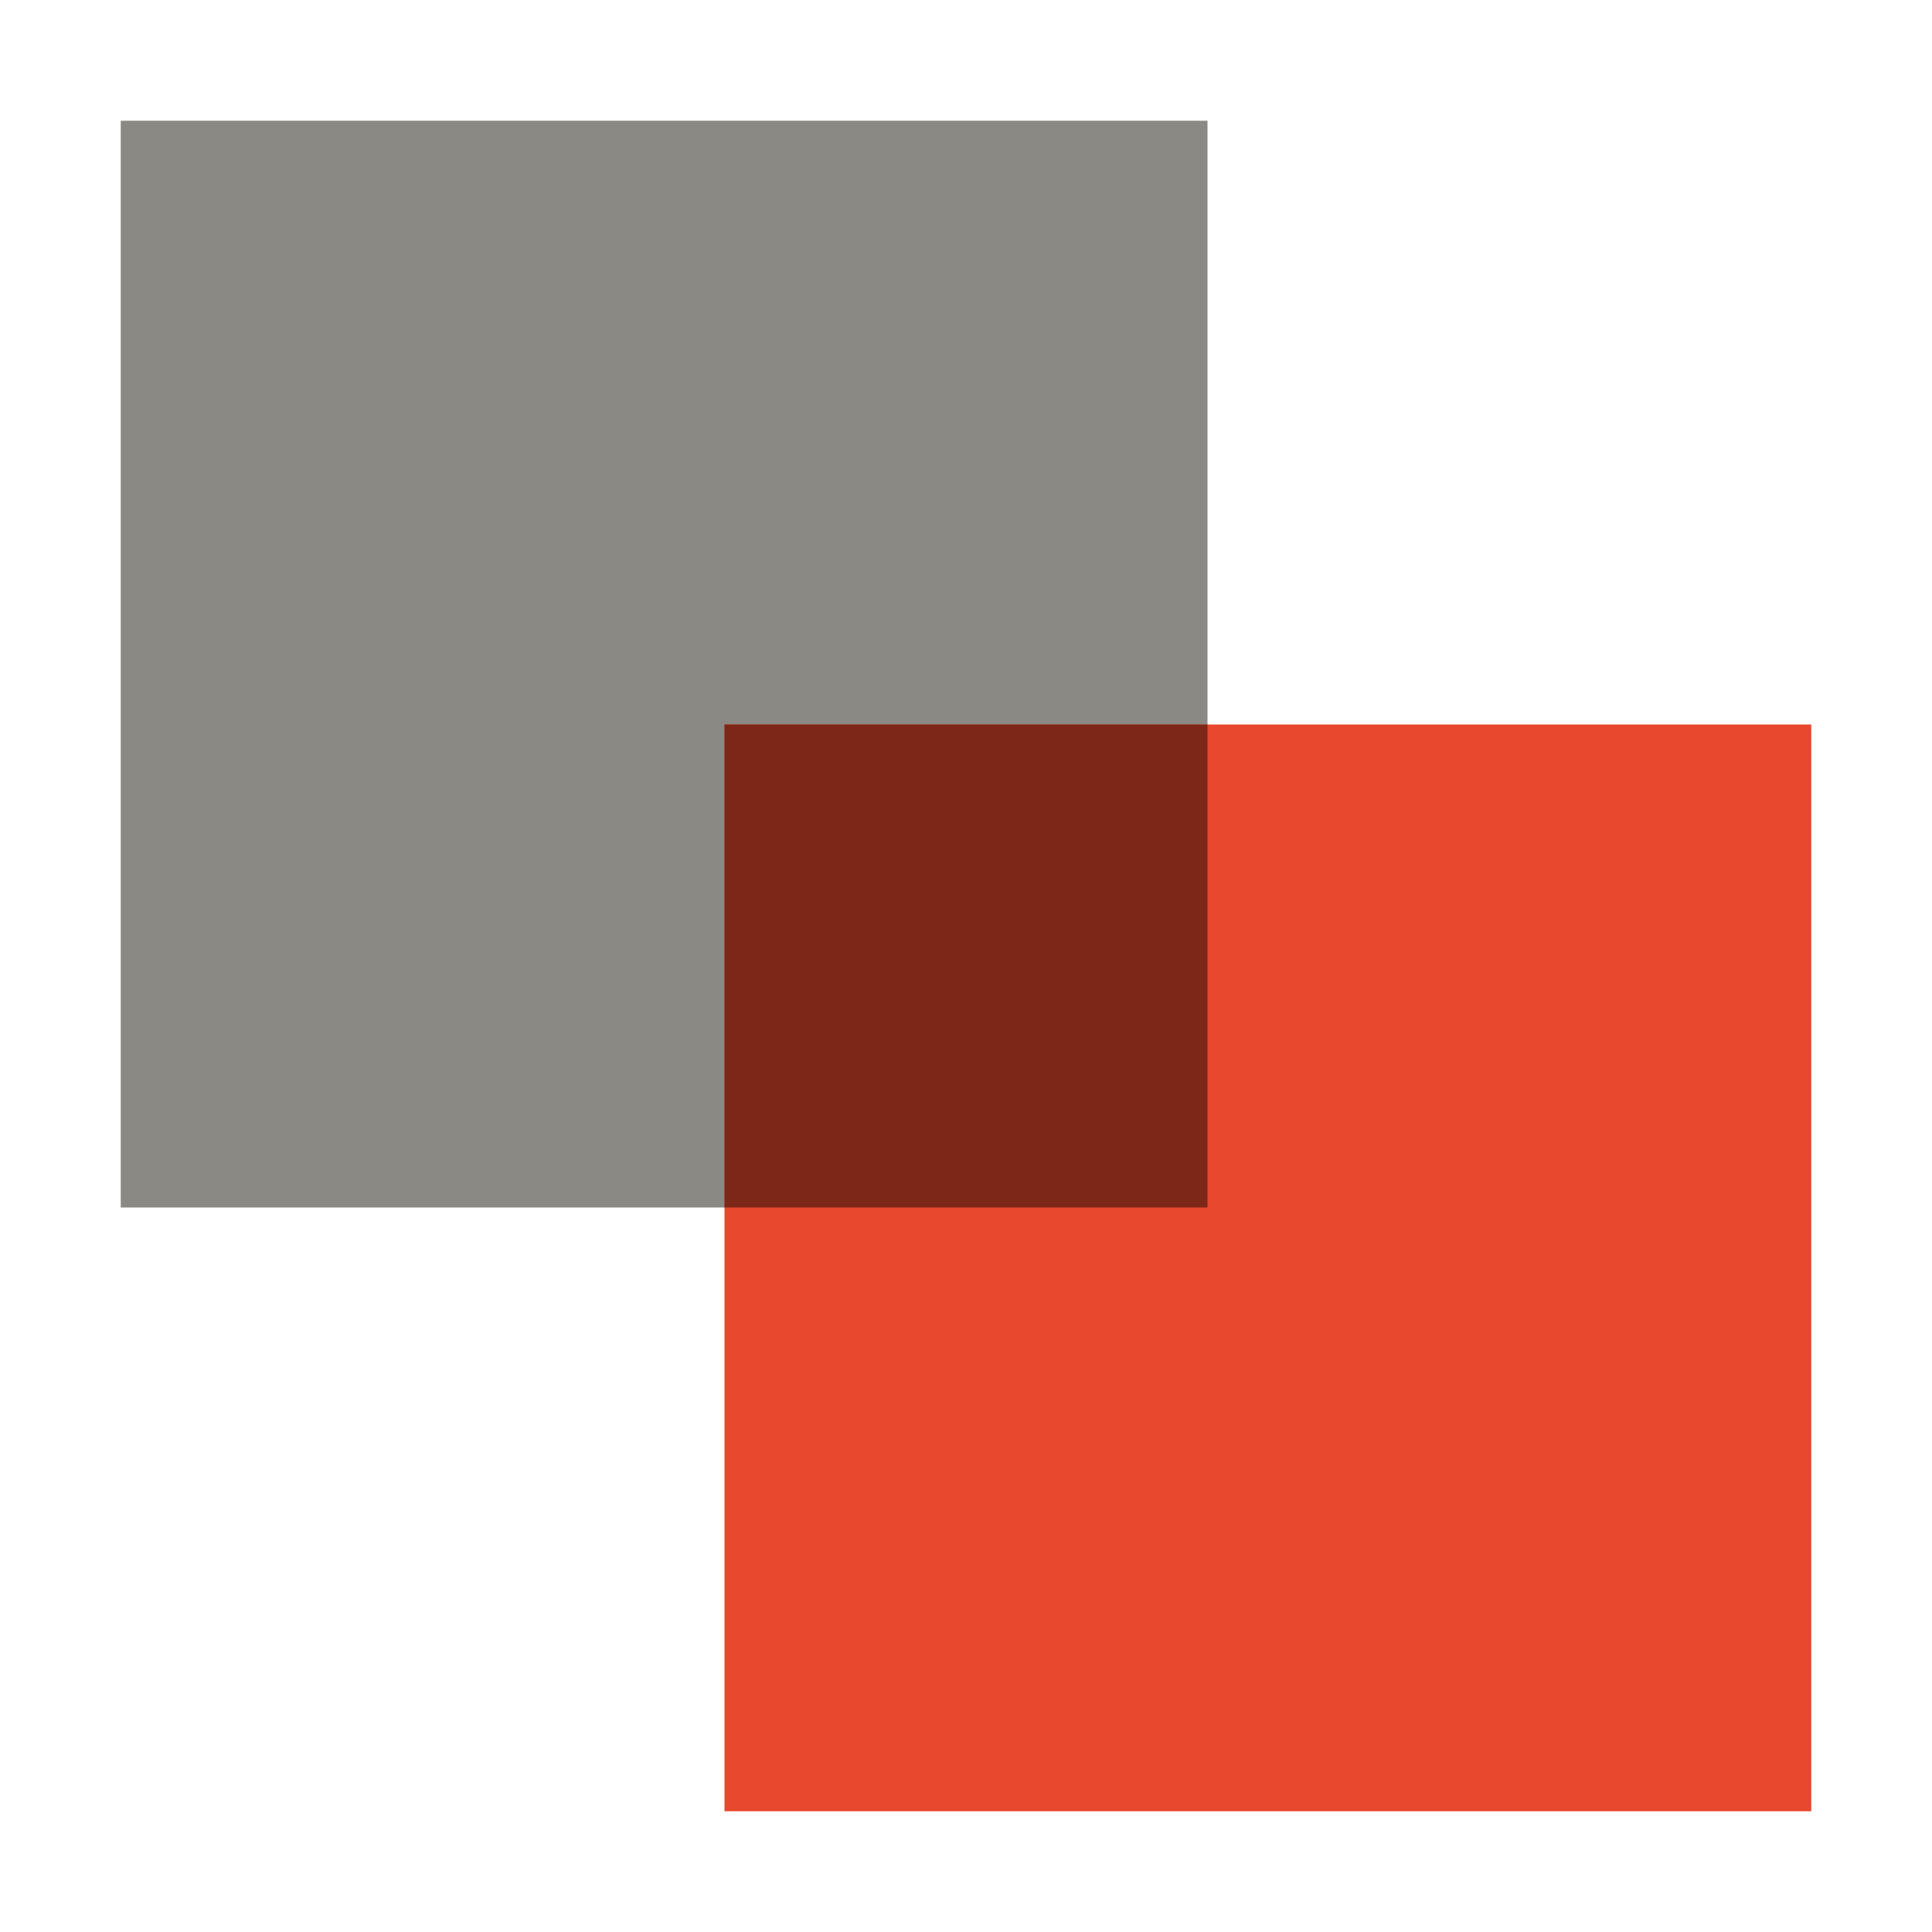
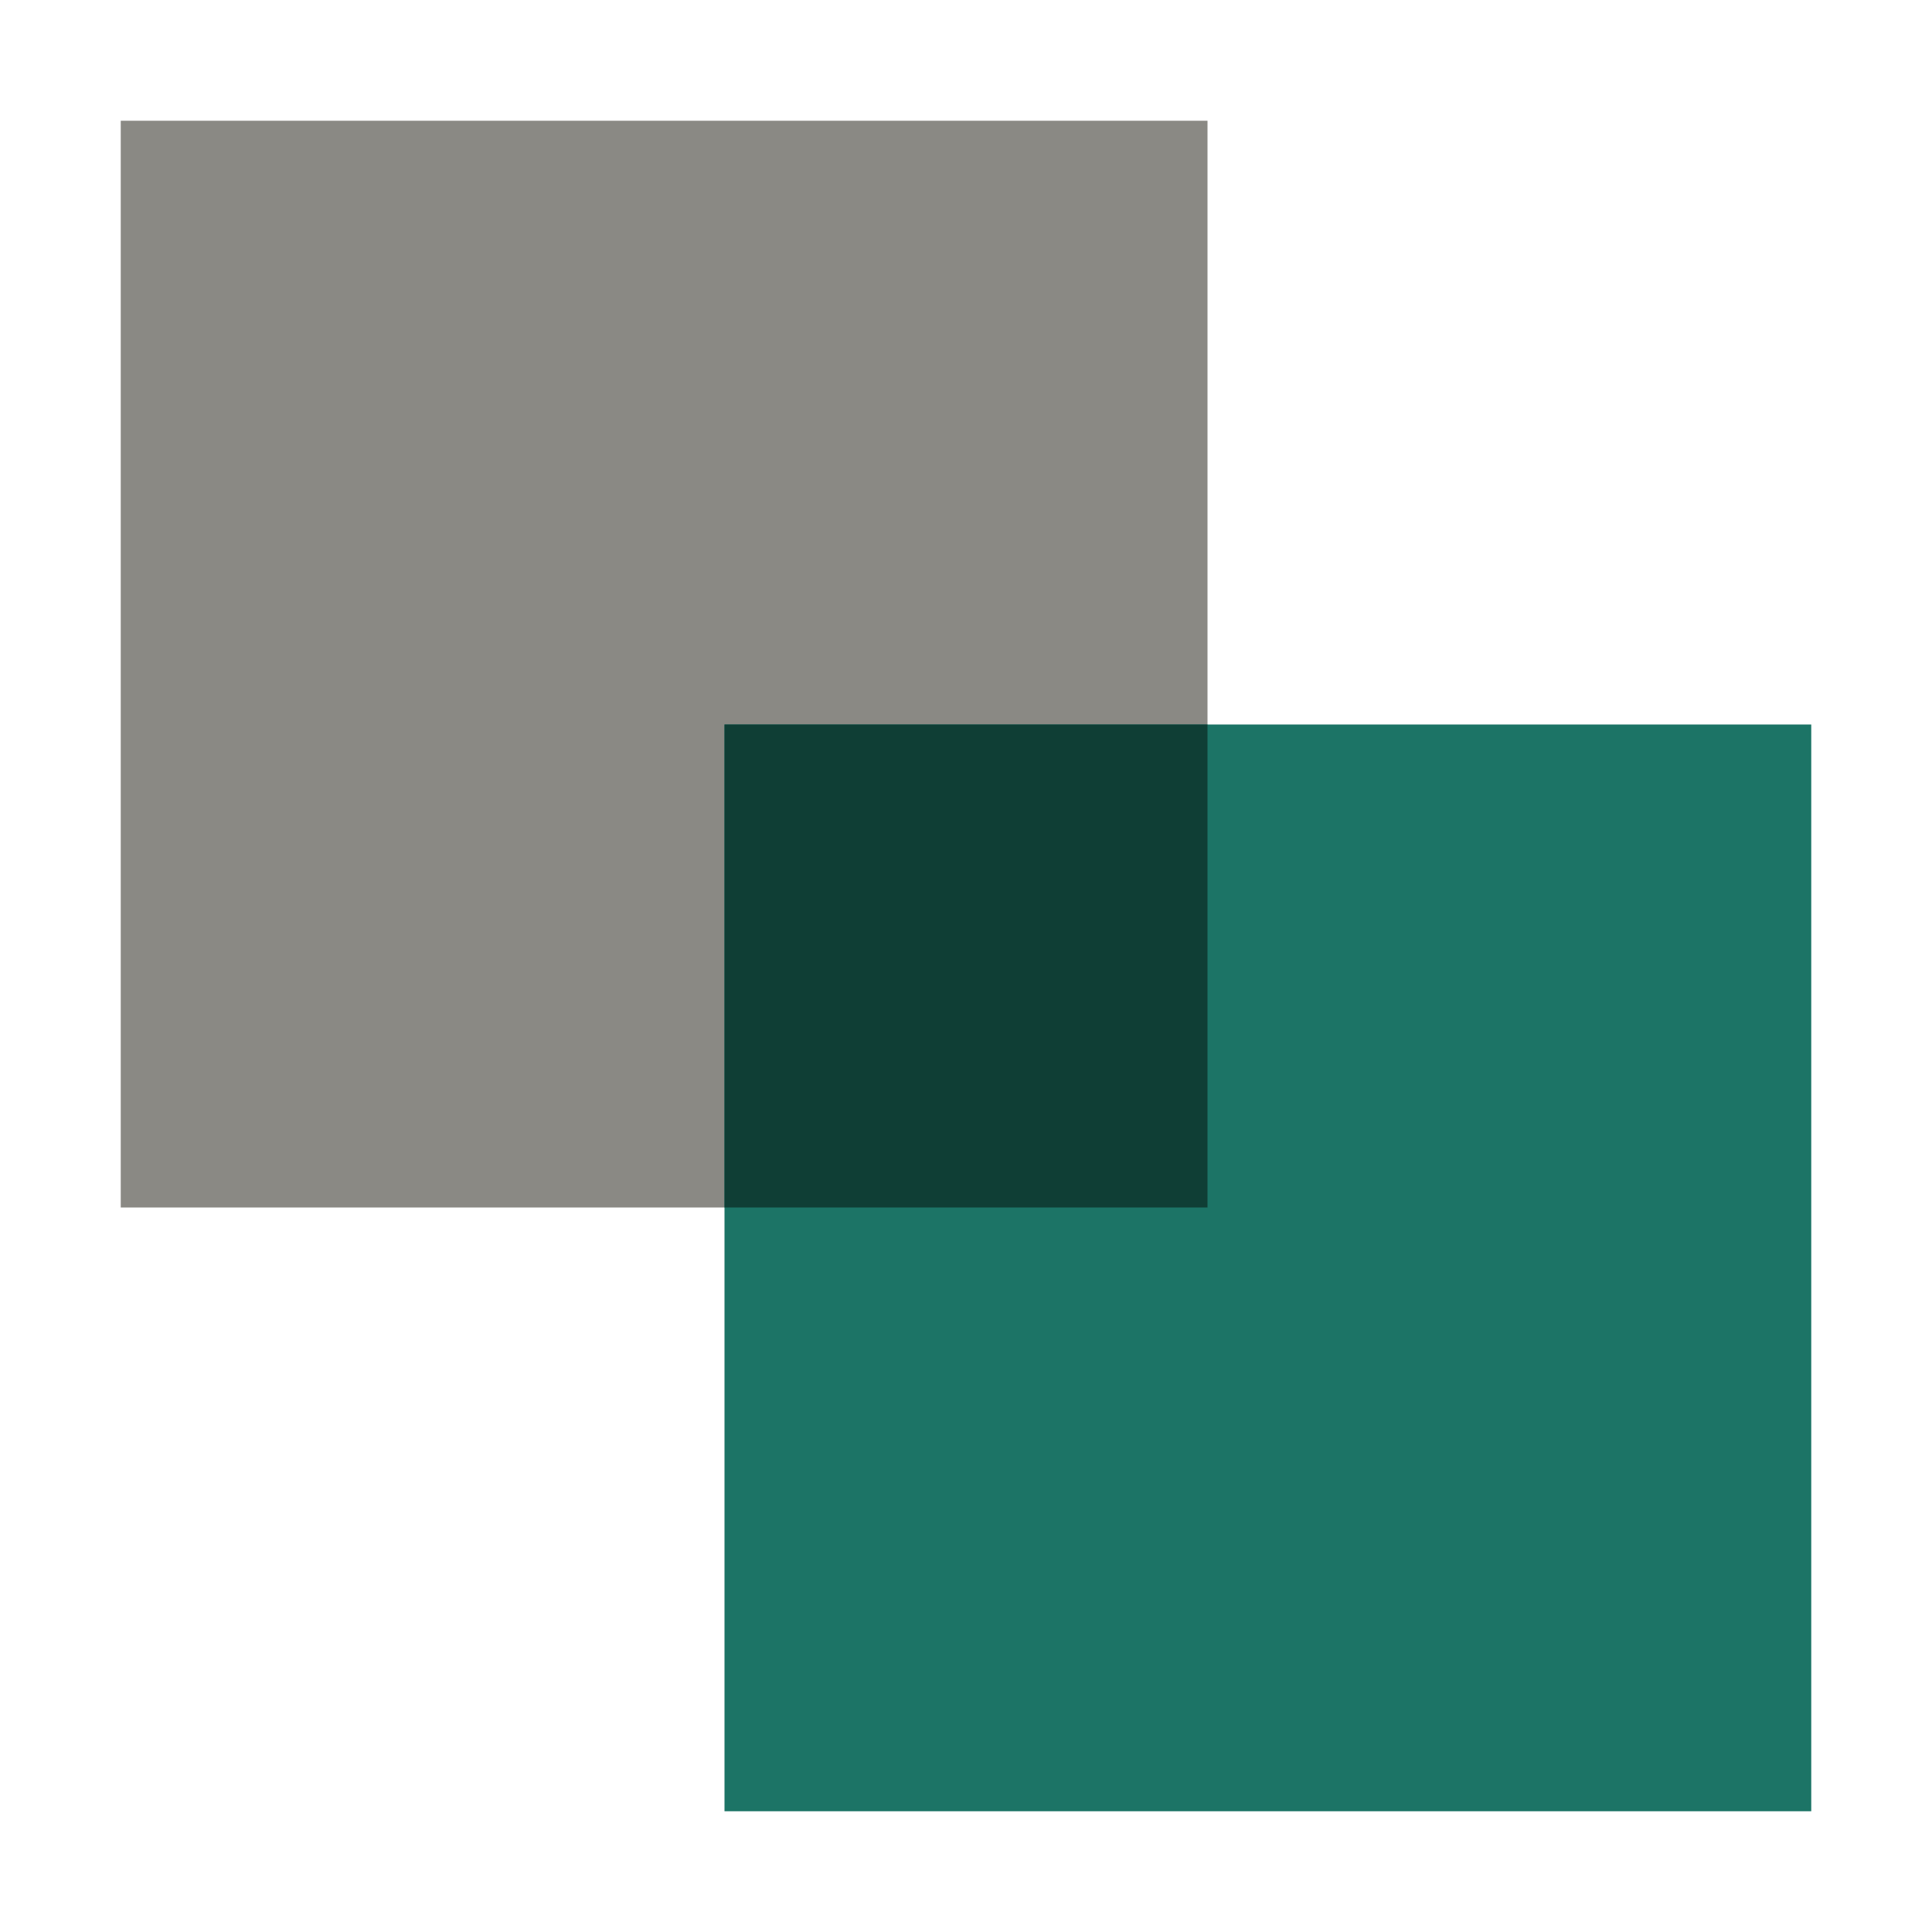
<svg xmlns="http://www.w3.org/2000/svg" viewBox="0 0 32 32">
  <rect x="2" y="2" width="18" height="18" fill="#8a8984" />
-   <rect x="12" y="12" width="18" height="18" fill="#e8482e" />
-   <rect x="12" y="12" width="8" height="8" fill="#7d2719" />
+   <rect x="12" y="12" width="18" height="18" fill="#1c7466" />
+   <rect x="12" y="12" width="8" height="8" fill="#0f3e35" />
</svg>
